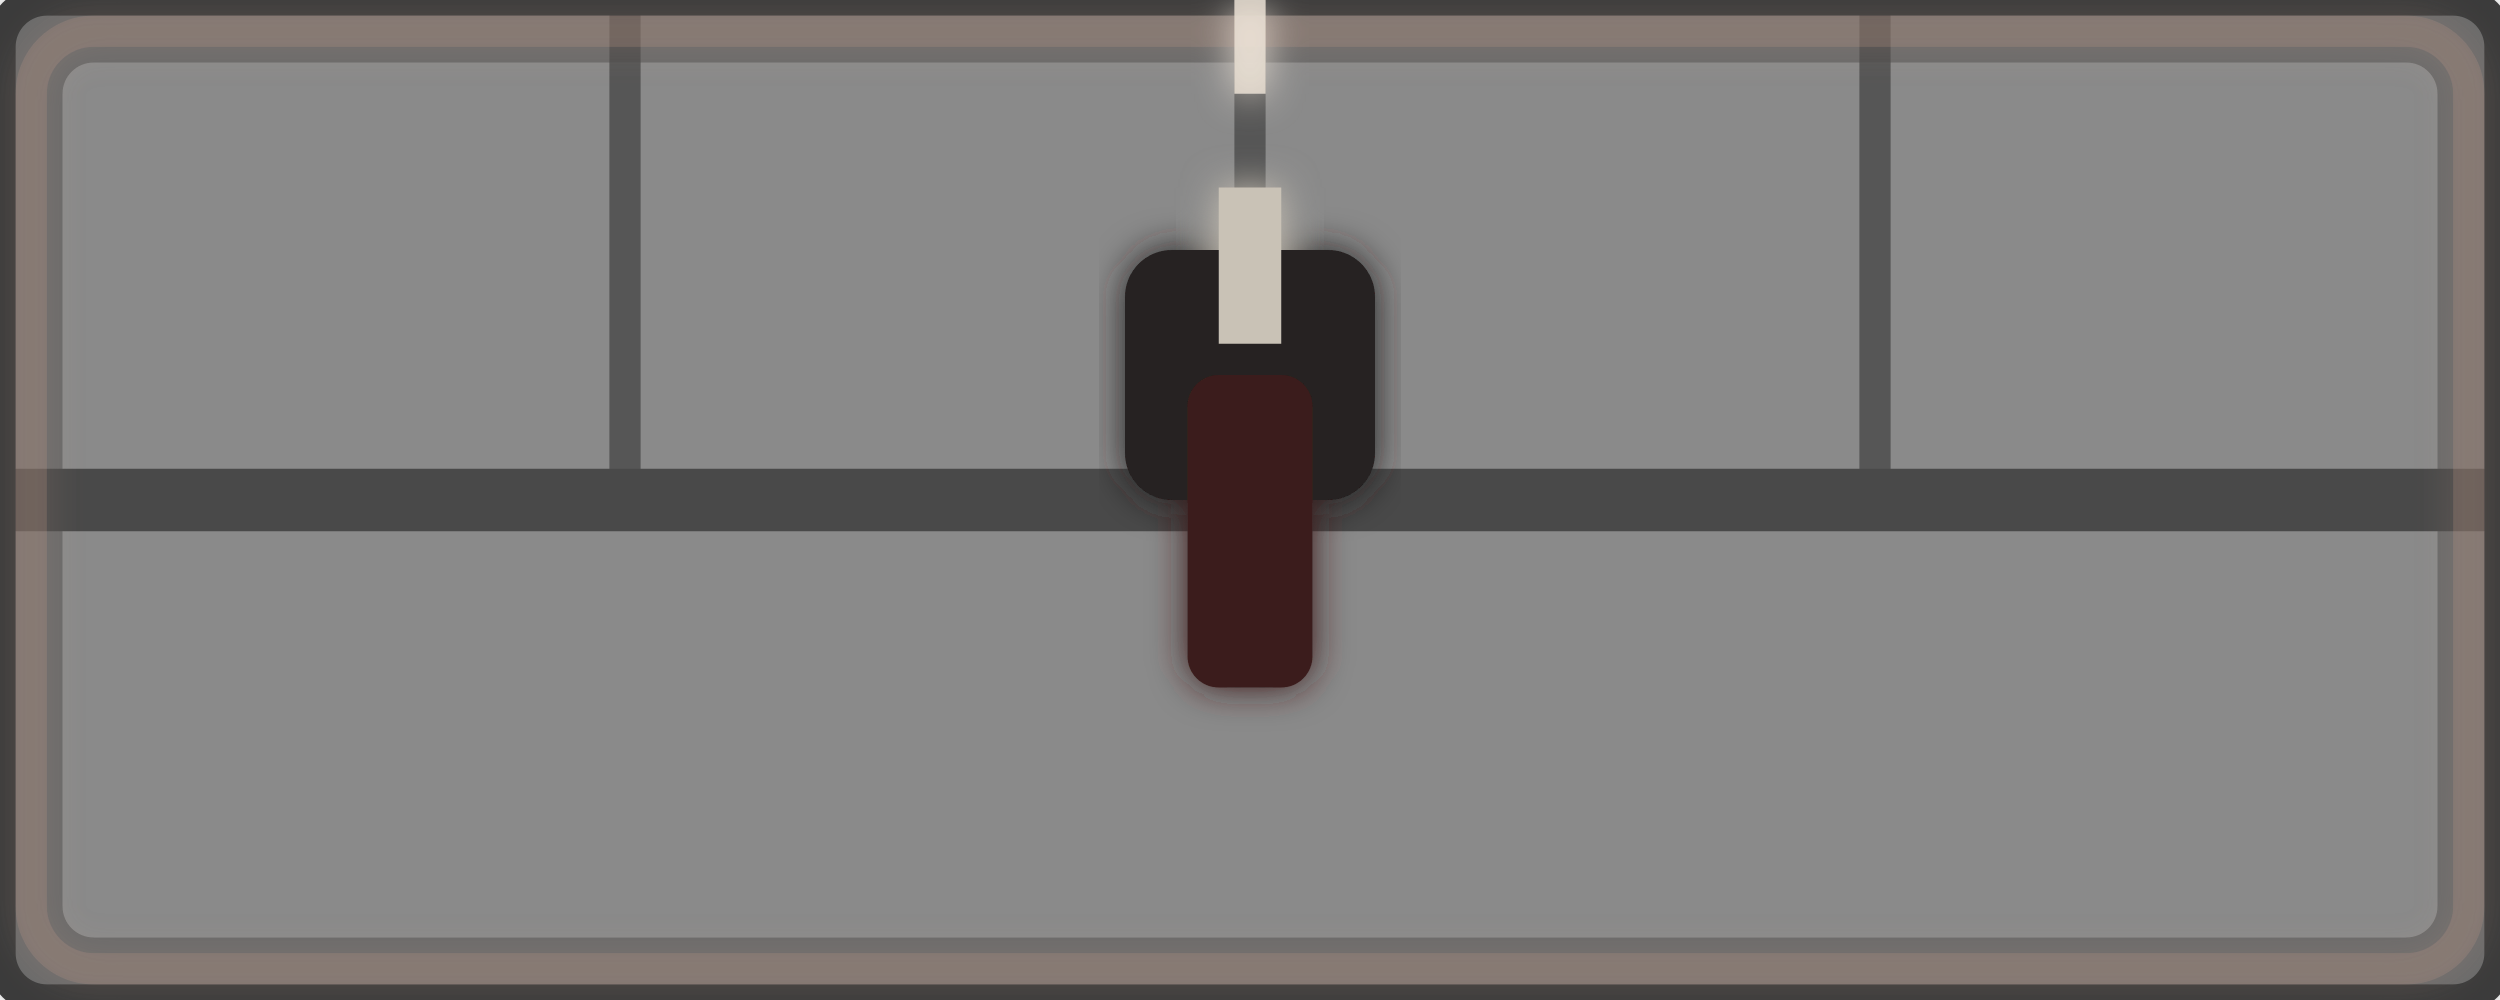
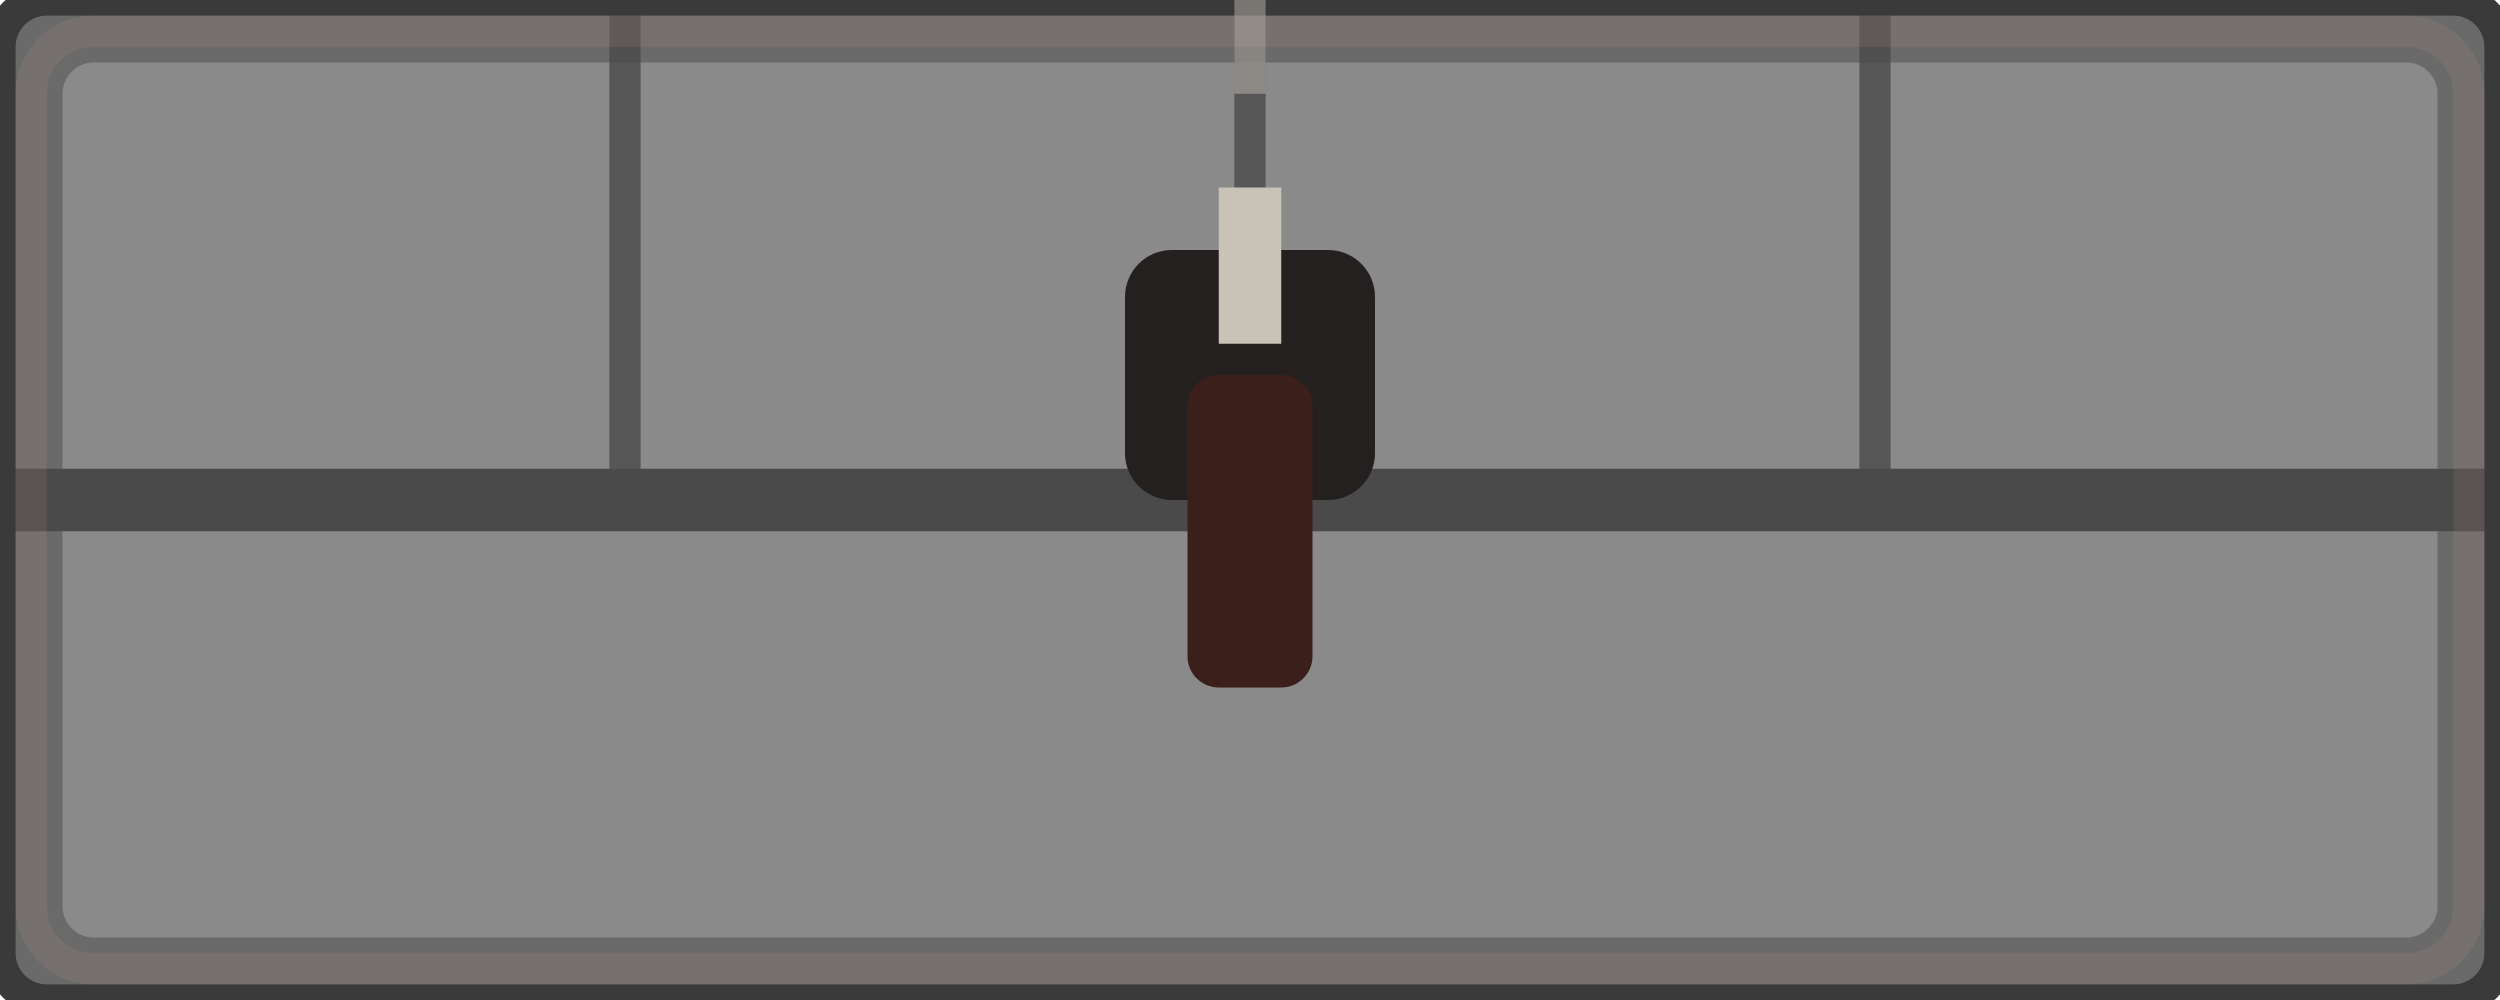
<svg xmlns="http://www.w3.org/2000/svg" width="160" height="64" viewBox="0 0 160 64">
-   <defs>
-     <filter id="soft">
-       <feGaussianBlur stdDeviation="1.2" result="b" />
-       <feMerge>
-         <feMergeNode in="b" />
-         <feMergeNode in="SourceGraphic" />
-       </feMerge>
-     </filter>
-   </defs>
-   <g id="base" filter="url(#soft)">
+   <g id="base">
    <rect width="160" height="64" rx="3" fill="#6a6a6a" />
    <rect x="4" y="4" width="152" height="56" rx="2" fill="#8a8a8a" />
    <path d="M0 32H160" stroke="#4a4a4a" stroke-width="4" />
    <path d="M40 0V32M80 0V32M120 0V32" stroke="#4a4a4a" stroke-width="2" opacity=".8" />
    <rect x="0" y="0" width="160" height="64" rx="3" fill="none" stroke="#3a3a3a" stroke-width="2" />
  </g>
-   <g id="turret" filter="url(#soft)">
+   <g id="turret">
    <rect x="72" y="16" width="16" height="16" rx="3" fill="#252020" />
    <rect x="76" y="24" width="8" height="20" rx="2" fill="#3b1f1a" />
    <rect x="78" y="12" width="4" height="10" fill="#c9c2b6" />
-     <animateTransform attributeName="transform" type="translate" values="0 0; 0 -2; 0 0" dur="1.2s" repeatCount="indefinite" />
  </g>
-   <g id="effects" filter="url(#soft)" fill="none">
-     <rect x="2" y="2" width="156" height="60" rx="4" stroke="#cfa08e" stroke-width="2" opacity=".2">
-       <animate attributeName="opacity" values=".25;0" dur="1.4s" repeatCount="indefinite" />
-     </rect>
-     <line x1="80" y1="6" x2="80" y2="-6" stroke="#f2e8dc" stroke-width="2" opacity=".8">
-       <animate attributeName="opacity" values="0;1;0" dur=".8s" repeatCount="indefinite" />
-     </line>
+   <g id="effects" fill="none">
+     <rect x="2" y="2" width="156" height="60" rx="4" stroke="#cfa08e" stroke-width="2" opacity=".12" />
+     <line x1="80" y1="6" x2="80" y2="-6" stroke="#f2e8dc" stroke-width="2" opacity=".35" />
  </g>
</svg>
